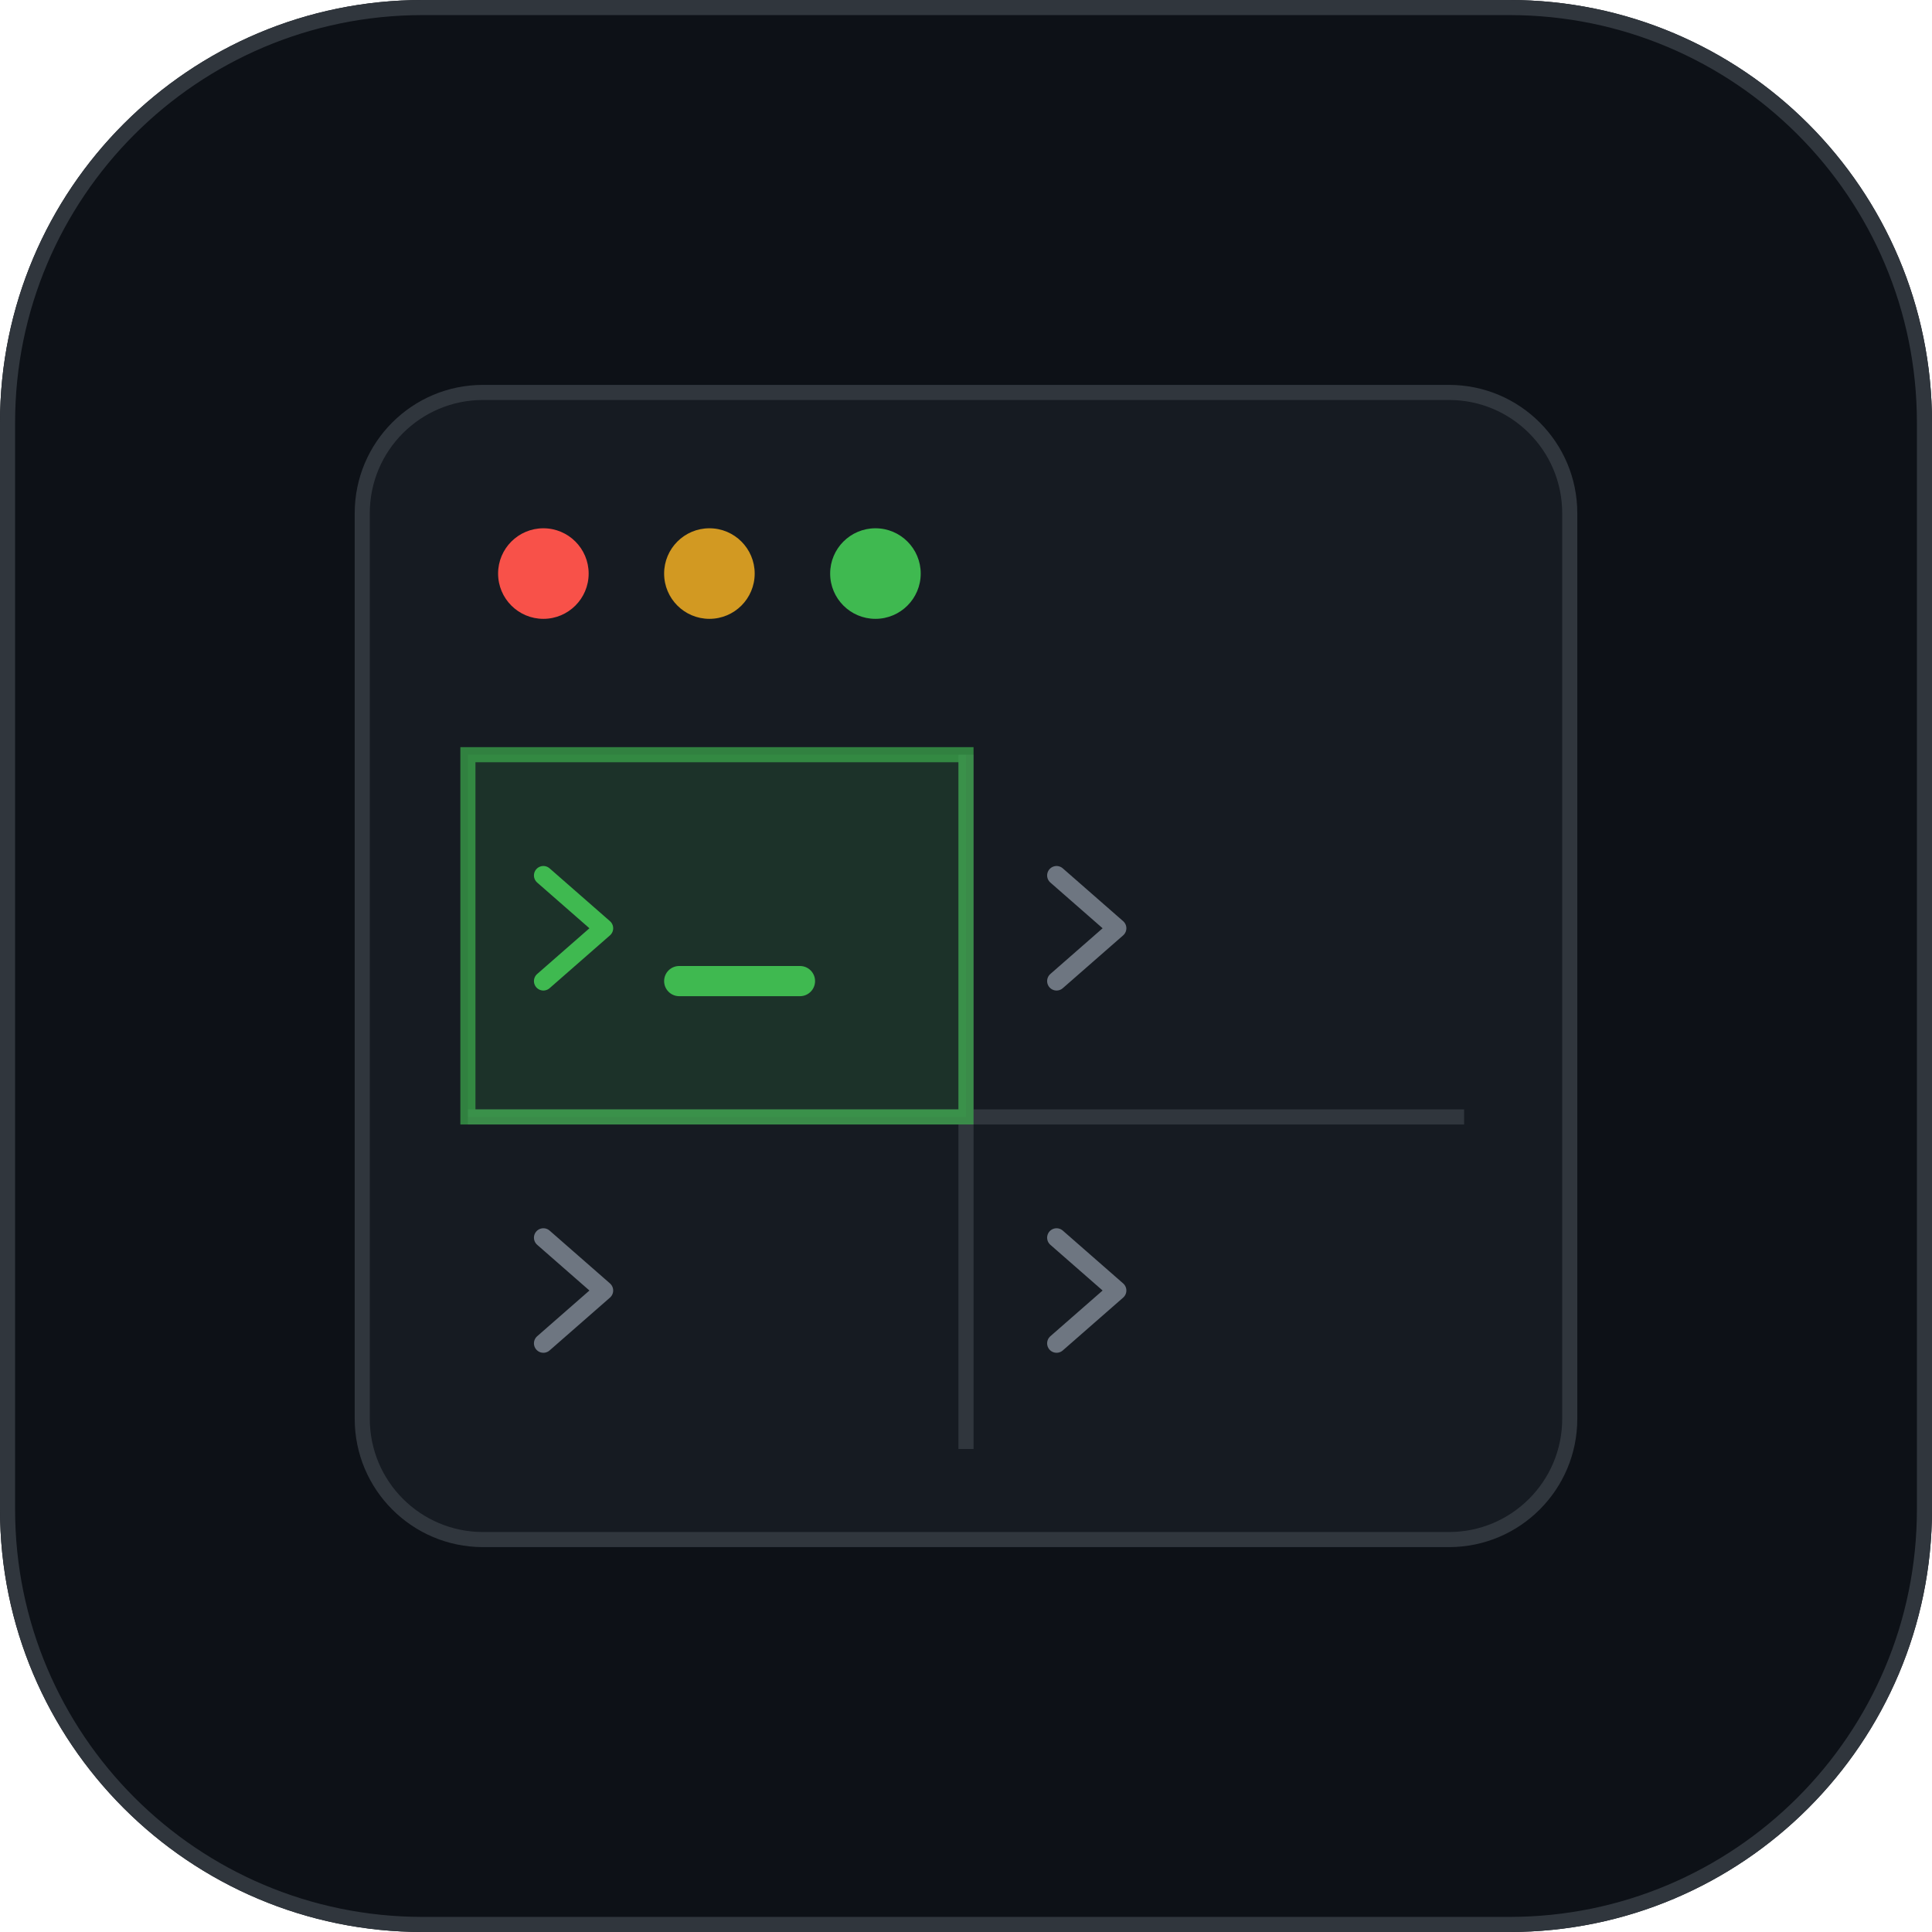
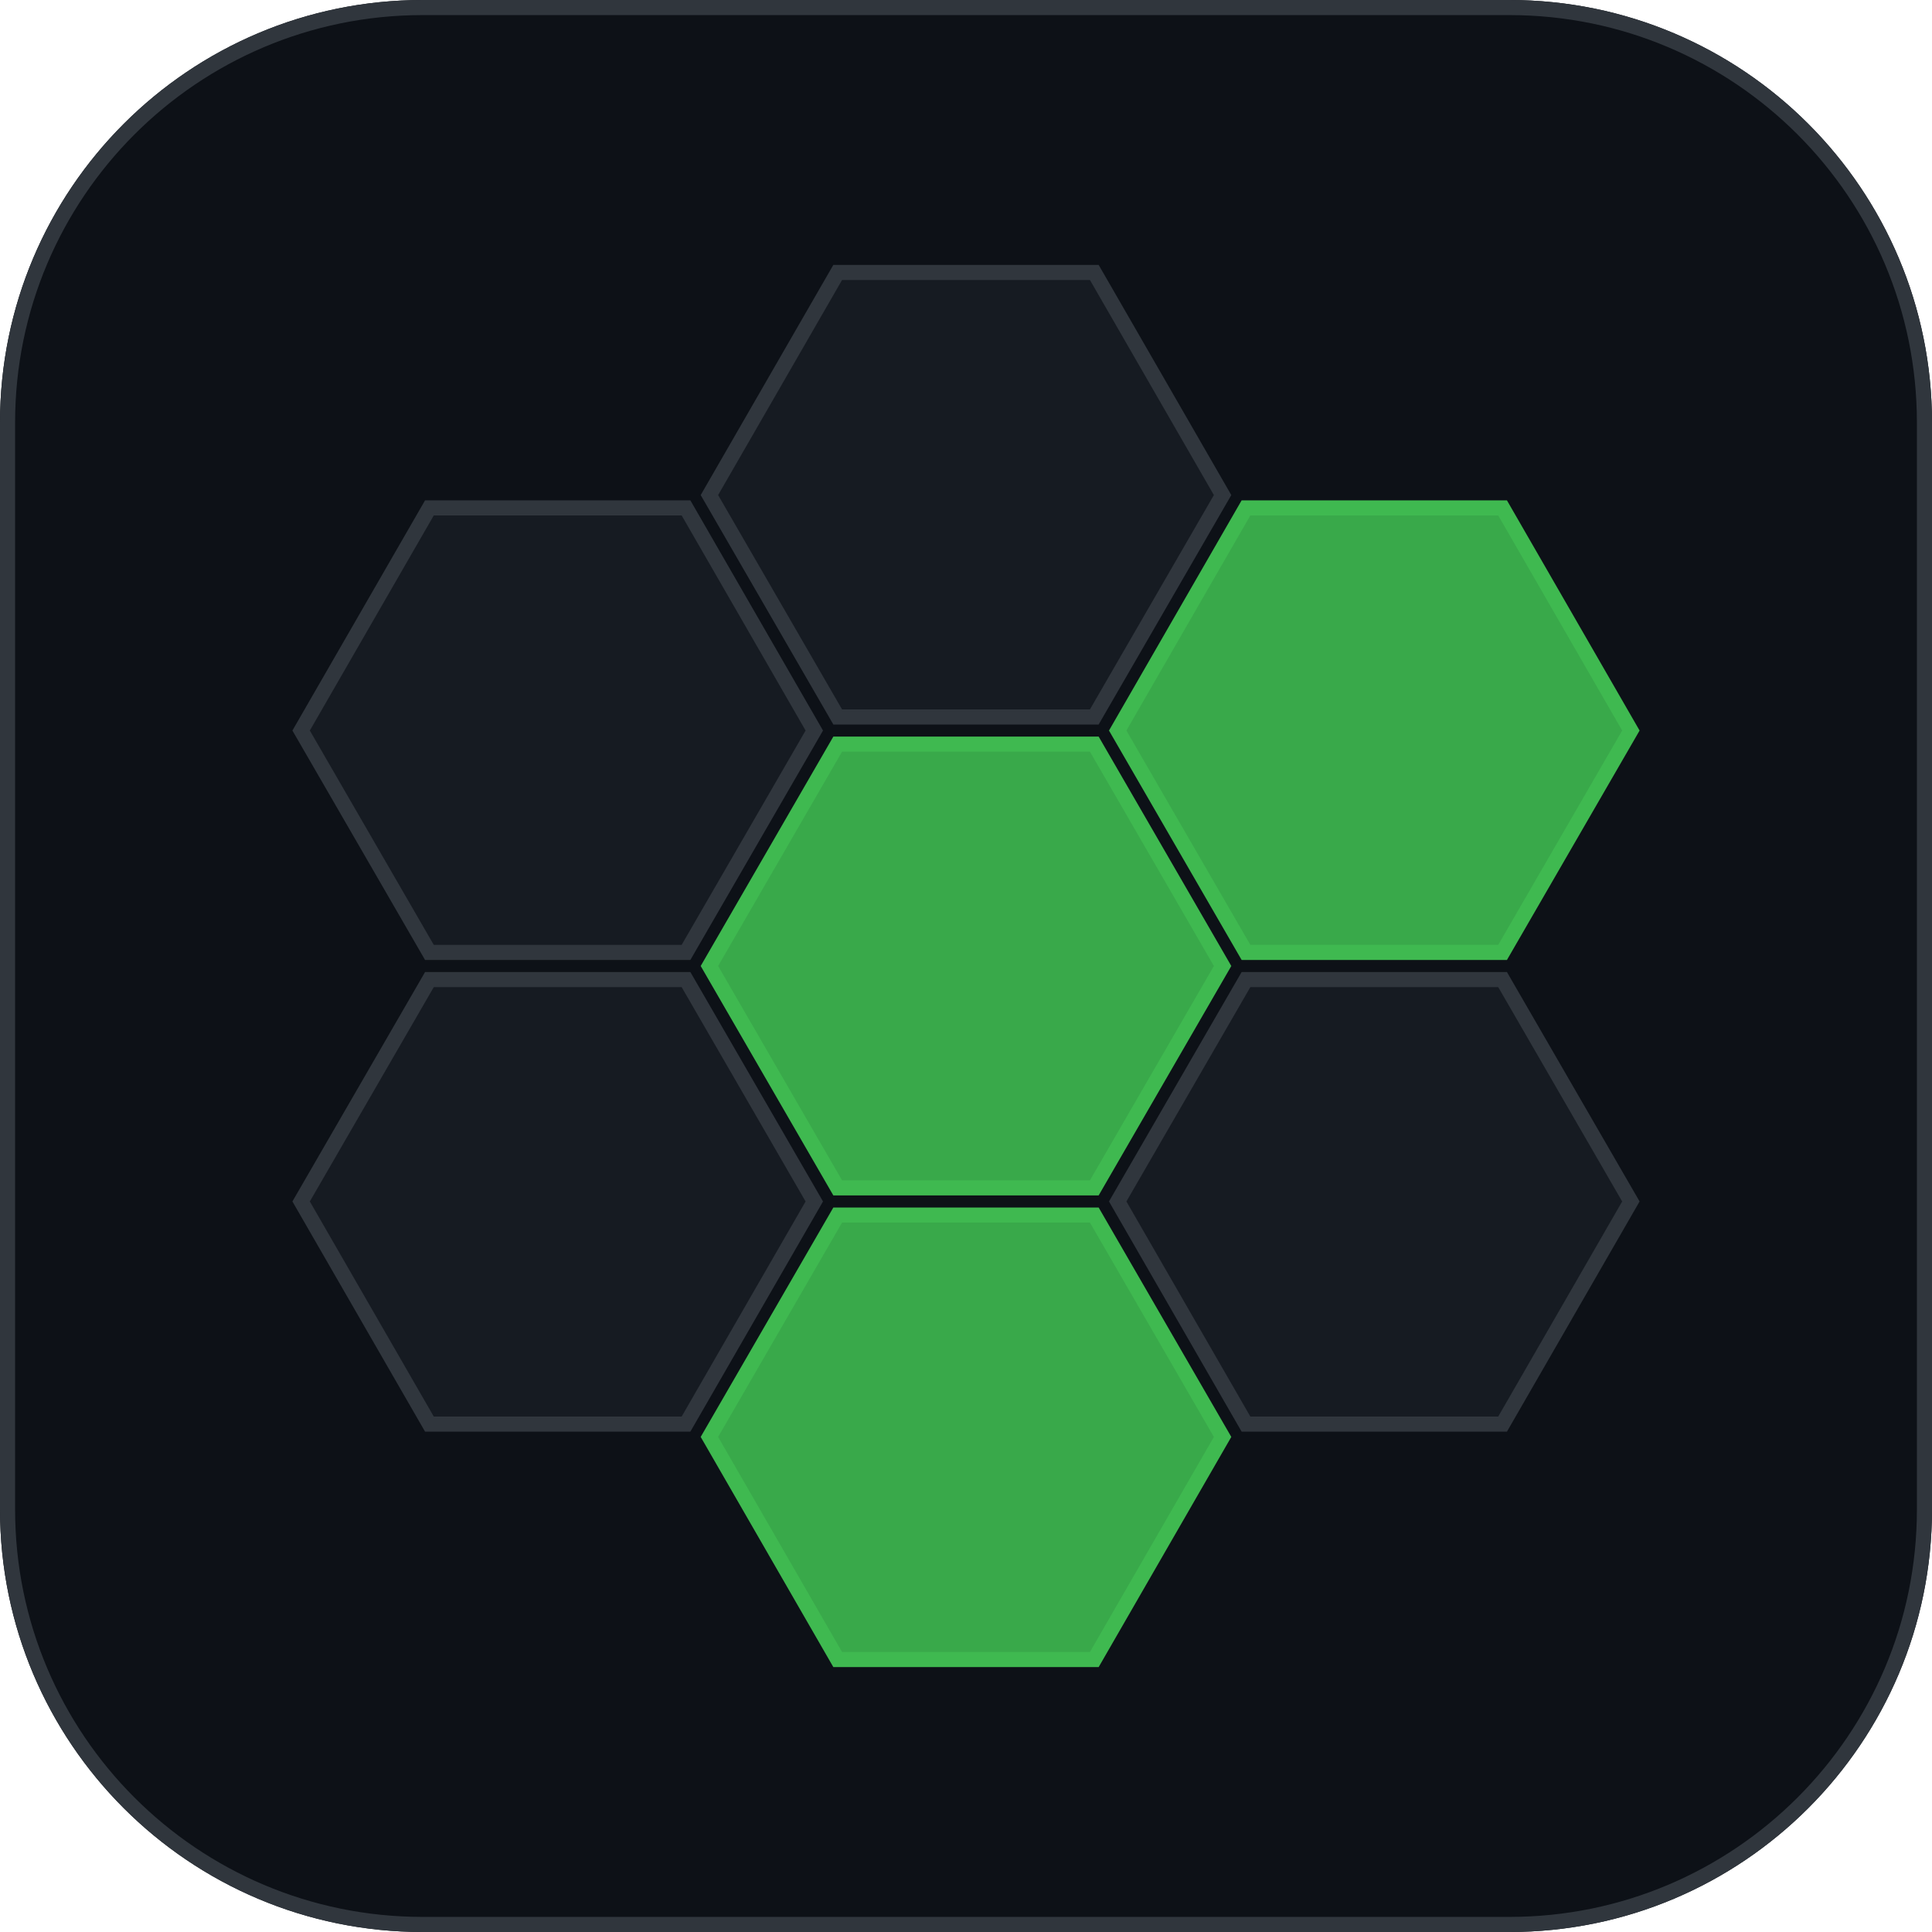
<svg xmlns="http://www.w3.org/2000/svg" width="256" height="256" viewBox="0 0 256 256" fill="none" role="img" aria-label="hivemux logo">
  <rect width="256" height="256" rx="56" fill="#0d1117" />
  <rect x="1" y="1" width="254" height="254" rx="55" stroke="#30363d" stroke-width="2" />
-   <g transform="translate(48,52)">
-     <rect width="160" height="152" rx="16" fill="#161b22" stroke="#30363d" stroke-width="2" />
-     <circle cx="24" cy="24" r="6" fill="#f85149" />
-     <circle cx="46" cy="24" r="6" fill="#d29922" />
-     <circle cx="68" cy="24" r="6" fill="#3fb950" />
-     <line x1="80" y1="48" x2="80" y2="140" stroke="#30363d" stroke-width="2" />
-     <line x1="14" y1="96" x2="146" y2="96" stroke="#30363d" stroke-width="2" />
-     <rect x="14" y="48" width="66" height="48" fill="#3fb950" fill-opacity="0.15" />
-     <rect x="14" y="48" width="66" height="48" stroke="#3fb950" stroke-opacity="0.65" stroke-width="2" />
-     <path d="M24 64 l8 7 -8 7" stroke="#3fb950" stroke-width="2.5" fill="none" stroke-linecap="round" stroke-linejoin="round" />
-     <rect x="40" y="76" width="20" height="4" rx="2" fill="#3fb950" />
-     <path d="M92 64 l8 7 -8 7" stroke="#6e7681" stroke-width="2.5" fill="none" stroke-linecap="round" stroke-linejoin="round" />
-     <path d="M24 112 l8 7 -8 7" stroke="#6e7681" stroke-width="2.5" fill="none" stroke-linecap="round" stroke-linejoin="round" />
-     <path d="M92 112 l8 7 -8 7" stroke="#6e7681" stroke-width="2.5" fill="none" stroke-linecap="round" stroke-linejoin="round" />
-   </g>
+   <path d="M94.0,128.0L111.0,98.6L145.0,98.6L162.0,128.0L145.0,157.4L111.0,157.4Z" fill="#3fb950" fill-opacity="0.9" stroke="#3fb950" stroke-width="2" />
+   <path d="M148.1,159.2L165.1,129.8L199.1,129.8L216.1,159.2L199.1,188.7L165.1,188.7Z" fill="#161b22" fill-opacity="1" stroke="#30363d" stroke-width="2" />
+   <path d="M148.1,96.8L165.1,67.3L199.1,67.3L216.1,96.8L199.1,126.2L165.1,126.2Z" fill="#3fb950" fill-opacity="0.9" stroke="#3fb950" stroke-width="2" />
+   <path d="M39.9,159.2L56.9,129.8L90.9,129.8L107.9,159.2L90.9,188.7L56.9,188.7Z" fill="#161b22" fill-opacity="1" stroke="#30363d" stroke-width="2" />
+   <path d="M39.9,96.8L56.9,67.3L90.9,67.3L107.9,96.8L90.9,126.2L56.9,126.2Z" fill="#161b22" fill-opacity="1" stroke="#30363d" stroke-width="2" />
+   <path d="M94.0,190.4L111.0,161.0L145.0,161.0L162.0,190.4L145.0,219.9L111.0,219.9Z" fill="#3fb950" fill-opacity="0.9" stroke="#3fb950" stroke-width="2" />
+   <path d="M94.0,65.6L111.0,36.1L145.0,36.1L162.0,65.6L145.0,95.0L111.0,95.0Z" fill="#161b22" fill-opacity="1" stroke="#30363d" stroke-width="2" />
</svg>
